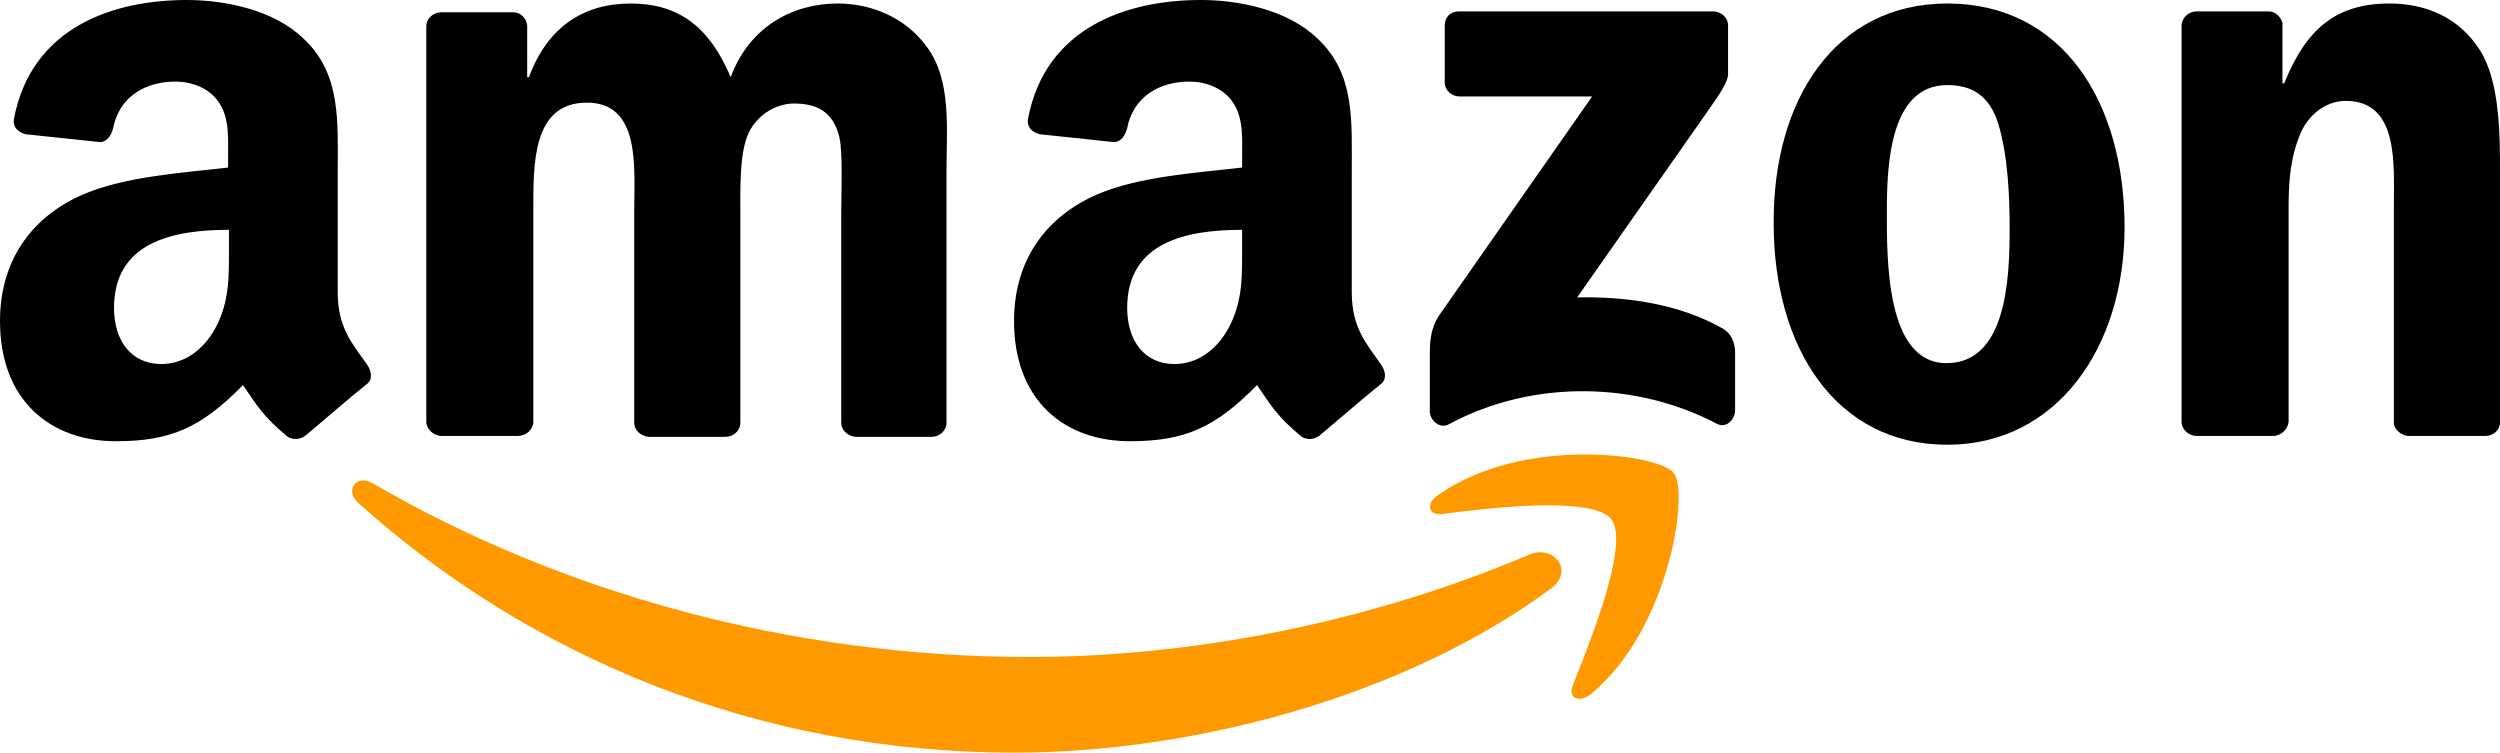
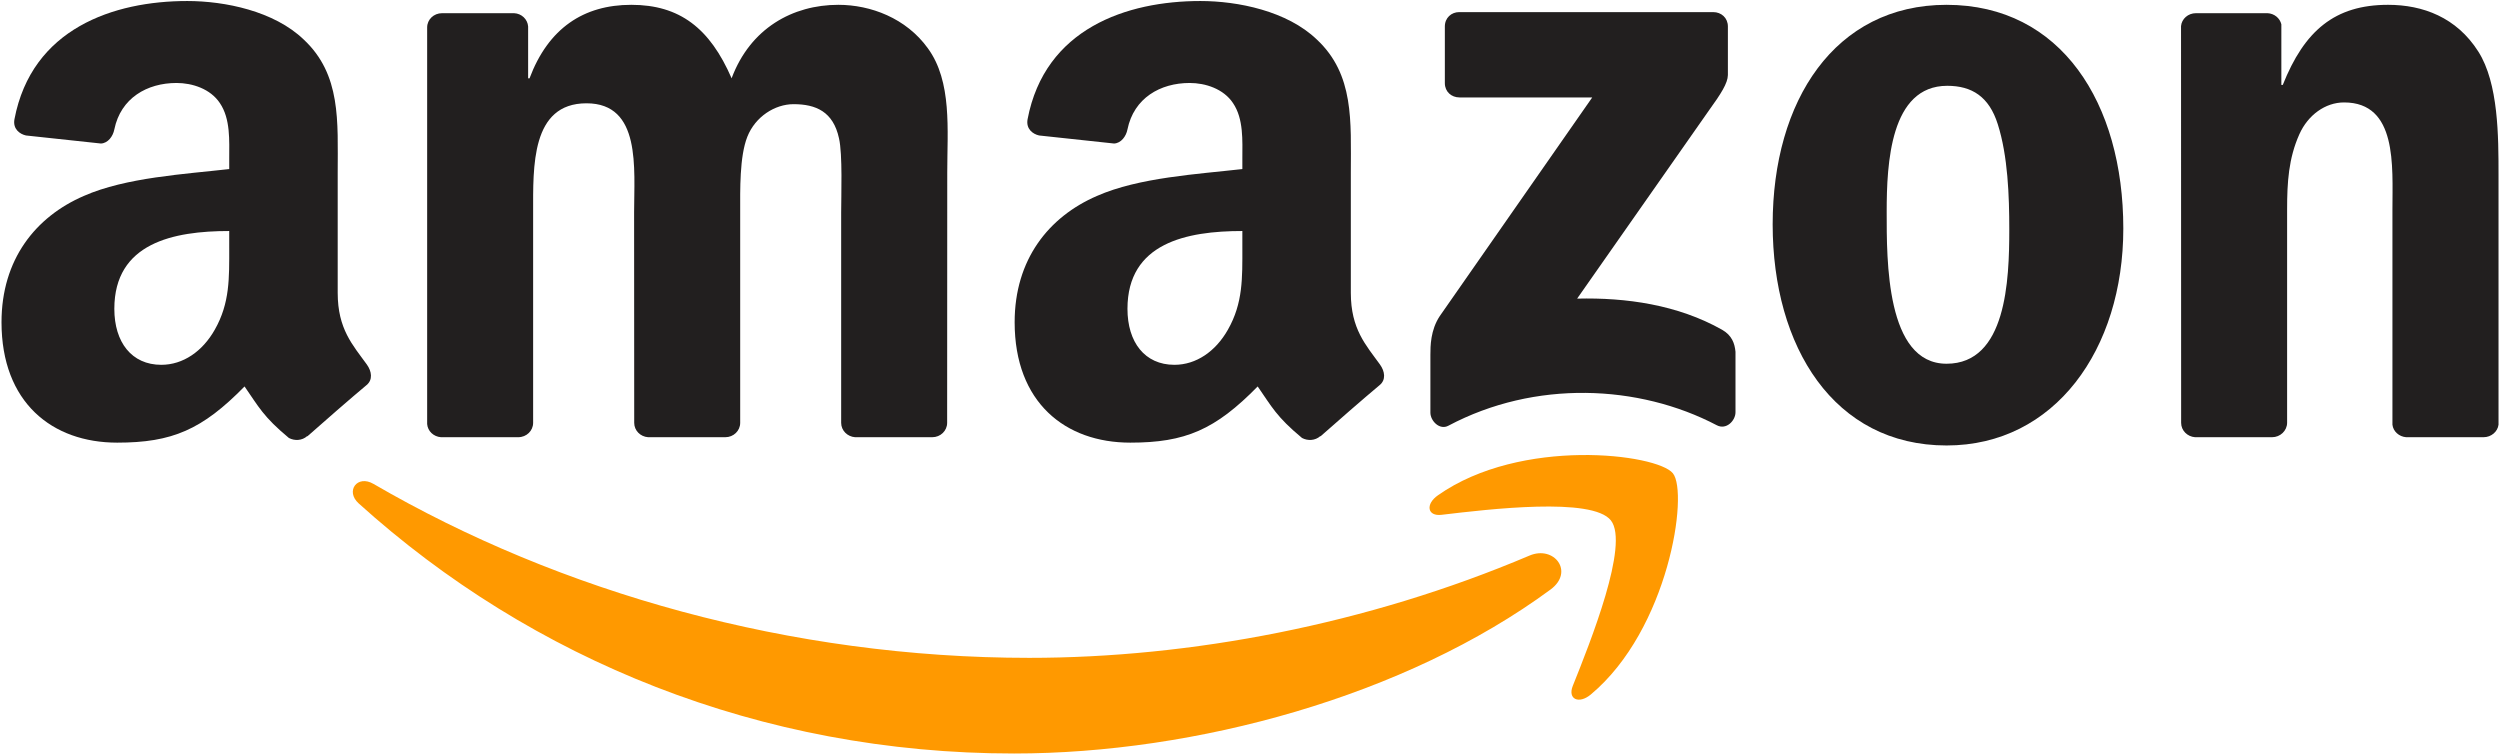
- <svg xmlns="http://www.w3.org/2000/svg" height="-3648" viewBox="163.5 263.1 285 85.8" width="2500">
-   <g clip-rule="evenodd" fill-rule="evenodd">
-     <path d="m340.3 330.2c-16.5 12.2-40.5 18.7-61.2 18.7-29 0-55-10.7-74.8-28.5-1.5-1.4-.2-3.3 1.7-2.2 21.3 12.4 47.6 19.8 74.8 19.8 18.3 0 38.5-3.8 57.1-11.7 2.8-1.1 5.1 1.9 2.4 3.9z" fill="#f90" />
-     <path d="m347.2 322.3c-2.1-2.7-14-1.3-19.3-.6-1.6.2-1.9-1.2-.4-2.2 9.5-6.7 25-4.7 26.8-2.5s-.5 17.8-9.4 25.2c-1.4 1.1-2.7.5-2.1-1 2-5 6.5-16.1 4.4-18.9z" fill="#f90" />
-     <path d="m328.2 272.5v-6.5c0-1 .7-1.6 1.6-1.6h29c.9 0 1.7.7 1.7 1.6v5.5c0 .9-.8 2.1-2.2 4.1l-15 21.4c5.6-.1 11.5.7 16.5 3.5 1.1.6 1.4 1.6 1.5 2.5v6.9c0 1-1 2.1-2.1 1.5-8.9-4.7-20.8-5.2-30.6.1-1 .5-2.1-.5-2.1-1.5v-6.6c0-1 0-2.8 1.1-4.4l17.4-24.9h-15.1c-.9 0-1.7-.7-1.7-1.6zm-105.7 40.3h-8.8c-.8-.1-1.5-.7-1.6-1.5v-45.2c0-.9.8-1.6 1.7-1.6h8.2c.9 0 1.5.7 1.6 1.5v5.9h.2c2.1-5.7 6.2-8.4 11.6-8.4 5.5 0 9 2.7 11.4 8.4 2.1-5.7 7-8.4 12.2-8.4 3.7 0 7.7 1.5 10.2 5 2.8 3.8 2.2 9.3 2.2 14.2v28.6c0 .9-.8 1.6-1.7 1.6h-8.7c-.9-.1-1.6-.8-1.6-1.6v-24c0-1.9.2-6.7-.2-8.5-.7-3-2.6-3.9-5.2-3.9-2.1 0-4.4 1.4-5.3 3.7s-.8 6.1-.8 8.7v24c0 .9-.8 1.6-1.7 1.6h-8.8c-.9-.1-1.6-.8-1.6-1.6v-24c0-5 .8-12.5-5.4-12.5-6.3 0-6.1 7.2-6.1 12.5v24c-.1.8-.8 1.5-1.8 1.5zm163-49.3c13.1 0 20.2 11.2 20.2 25.5 0 13.8-7.8 24.8-20.2 24.8-12.8 0-19.8-11.2-19.8-25.2-.1-14.1 7-25.1 19.8-25.1zm0 9.3c-6.5 0-6.9 8.9-6.9 14.4s-.1 17.3 6.8 17.3c6.8 0 7.2-9.5 7.2-15.3 0-3.8-.2-8.4-1.3-12-1-3.2-3-4.4-5.8-4.4zm37.1 40h-8.8c-.9-.1-1.6-.8-1.6-1.6v-45.3c.1-.8.8-1.5 1.7-1.5h8.2c.8 0 1.4.6 1.6 1.3v6.9h.2c2.5-6.2 5.9-9.1 12-9.1 3.9 0 7.8 1.4 10.3 5.3 2.3 3.6 2.3 9.7 2.3 14.1v28.5c-.1.8-.8 1.4-1.7 1.4h-8.8c-.8-.1-1.5-.7-1.6-1.4v-24.6c0-5 .6-12.2-5.5-12.2-2.1 0-4.1 1.4-5.1 3.6-1.2 2.8-1.4 5.5-1.4 8.6v24.4c-.1.9-.9 1.6-1.8 1.6zm-117.5-21.6c0 3.4.1 6.3-1.6 9.4-1.4 2.5-3.6 4-6.1 4-3.4 0-5.4-2.6-5.4-6.4 0-7.5 6.7-8.9 13.1-8.9zm8.9 21.5c-.6.5-1.4.6-2.1.2-2.9-2.4-3.5-3.6-5.1-5.9-4.8 4.9-8.3 6.4-14.5 6.4-7.4 0-13.2-4.6-13.2-13.7 0-7.2 3.9-12 9.4-14.4 4.8-2.1 11.5-2.5 16.6-3.1v-1.1c0-2.1.2-4.6-1.1-6.4-1.1-1.6-3.1-2.3-4.9-2.3-3.4 0-6.4 1.7-7.1 5.3-.2.8-.7 1.6-1.5 1.6l-8.5-.9c-.7-.2-1.5-.7-1.3-1.8 2-10.4 11.3-13.5 19.7-13.5 4.3 0 9.9 1.1 13.3 4.4 4.3 4 3.9 9.4 3.9 15.2v13.7c0 4.1 1.7 5.9 3.3 8.2.6.8.7 1.8 0 2.3-1.9 1.5-5.1 4.3-6.9 5.8zm-124.4-21.5c0 3.4.1 6.3-1.6 9.4-1.4 2.5-3.6 4-6.1 4-3.4 0-5.4-2.6-5.4-6.4 0-7.5 6.7-8.9 13.1-8.9zm8.8 21.5c-.6.5-1.4.6-2.1.2-2.9-2.4-3.5-3.6-5.1-5.9-4.8 4.9-8.3 6.4-14.5 6.4-7.4 0-13.2-4.6-13.2-13.7 0-7.2 3.9-12 9.4-14.4 4.8-2.1 11.5-2.5 16.6-3.1v-1.1c0-2.1.2-4.6-1.1-6.4-1.1-1.6-3.1-2.3-4.9-2.3-3.4 0-6.4 1.7-7.1 5.3-.2.8-.7 1.6-1.5 1.6l-8.5-.9c-.7-.2-1.5-.7-1.3-1.8 2-10.4 11.3-13.5 19.7-13.5 4.3 0 9.9 1.1 13.3 4.4 4.3 4 3.9 9.4 3.9 15.2v13.7c0 4.1 1.7 5.9 3.3 8.2.6.8.7 1.8 0 2.3-1.9 1.5-5.1 4.3-6.9 5.8z" />
-   </g>
+ <svg xmlns="http://www.w3.org/2000/svg" xmlns:xlink="http://www.w3.org/1999/xlink" version="1.1" width="603" height="182" style="fill:#221f1f" id="svg1936">
+   <path d="m 374.006,142.184 c -34.999,25.797 -85.729,39.561 -129.406,39.561 -61.243,0 -116.377,-22.651 -158.088,-60.325 -3.277,-2.963 -0.341,-7 3.592,-4.693 45.014,26.191 100.673,41.947 158.166,41.947 38.775,0 81.43,-8.022 120.65,-24.67 5.925,-2.517 10.88,3.88 5.086,8.18" id="path8" style="fill:#ff9900" />
+   <path d="m 388.557,125.536 c -4.457,-5.715 -29.573,-2.7 -40.846,-1.363 -3.434,0.419 -3.959,-2.569 -0.865,-4.719 20.003,-14.078 52.827,-10.015 56.655,-5.296 3.828,4.745 -0.996,37.647 -19.794,53.351 -2.884,2.412 -5.637,1.127 -4.352,-2.071 4.221,-10.539 13.685,-34.161 9.202,-39.902" id="path10" style="fill:#ff9900" />
+   <path d="M 348.497,20.066 V 6.381 c 0,-2.071 1.573,-3.461 3.461,-3.461 h 61.269 c 1.966,0 3.539,1.416 3.539,3.461 v 11.719 c -0.026,1.966 -1.678,4.536 -4.614,8.599 l -31.749,45.329 c 11.798,-0.288 24.251,1.468 34.947,7.498 2.412,1.363 3.067,3.356 3.251,5.322 V 99.451 c 0,1.992 -2.202,4.326 -4.509,3.12 -18.85,-9.884 -43.887,-10.959 -64.729,0.105 -2.124,1.154 -4.352,-1.154 -4.352,-3.146 V 85.661 c 0,-2.228 0.026,-6.03 2.255,-9.412 l 36.782,-52.748 h -32.011 c -1.966,0 -3.539,-1.389 -3.539,-3.434" id="path12" />
+   <path d="m 124.999,105.454 h -18.64 c -1.783,-0.131 -3.198,-1.468 -3.33,-3.172 V 6.617 c 0,-1.914 1.599,-3.434 3.592,-3.434 h 17.382 c 1.809,0.079 3.251,1.468 3.382,3.198 v 12.505 h 0.341 c 4.536,-12.086 13.056,-17.723 24.539,-17.723 11.666,0 18.955,5.637 24.198,17.723 4.509,-12.086 14.76,-17.723 25.745,-17.723 7.813,0 16.359,3.225 21.576,10.461 5.899,8.049 4.693,19.741 4.693,29.992 l -0.026,60.377 c 0,1.914 -1.599,3.461 -3.592,3.461 h -18.614 c -1.861,-0.131 -3.356,-1.625 -3.356,-3.461 V 51.29 c 0,-4.037 0.367,-14.105 -0.524,-17.932 -1.389,-6.423 -5.558,-8.232 -10.959,-8.232 -4.509,0 -9.228,3.015 -11.142,7.839 -1.914,4.824 -1.73,12.899 -1.73,18.326 v 50.703 c 0,1.914 -1.599,3.461 -3.592,3.461 h -18.614 c -1.888,-0.131 -3.356,-1.625 -3.356,-3.461 L 152.946,51.29 c 0,-10.67 1.757,-26.374 -11.483,-26.374 -13.397,0 -12.872,15.311 -12.872,26.374 v 50.703 c 0,1.914 -1.599,3.461 -3.592,3.461" id="path14" />
+   <path d="m 469.514,1.164 c 27.659,0 42.629,23.752 42.629,53.954 0,29.179 -16.543,52.329 -42.629,52.329 -27.161,0 -41.947,-23.752 -41.947,-53.351 0,-29.782 14.97,-52.932 41.947,-52.932 m 0.157,19.532 c -13.738,0 -14.603,18.719 -14.603,30.385 0,11.693 -0.184,36.651 14.445,36.651 14.445,0 15.127,-20.135 15.127,-32.404 0,-8.075 -0.341,-17.723 -2.779,-25.378 -2.097,-6.659 -6.266,-9.255 -12.191,-9.255" id="path16" />
+   <path d="M 548.008,105.454 H 529.446 c -1.861,-0.131 -3.356,-1.625 -3.356,-3.461 l -0.026,-95.691 c 0.157,-1.757 1.704,-3.12 3.592,-3.12 h 17.277 c 1.625,0.079 2.962,1.18 3.33,2.674 v 14.629 h 0.341 c 5.217,-13.082 12.532,-19.322 25.404,-19.322 8.363,0 16.517,3.015 21.76,11.273 4.876,7.655 4.876,20.528 4.876,29.782 v 60.22 c -0.21,1.678 -1.757,3.015 -3.592,3.015 h -18.693 c -1.704,-0.131 -3.12,-1.389 -3.303,-3.015 V 50.478 c 0,-10.461 1.206,-25.771 -11.667,-25.771 -4.535,0 -8.704,3.041 -10.775,7.655 -2.622,5.846 -2.962,11.667 -2.962,18.116 v 51.516 c -0.026,1.914 -1.652,3.461 -3.644,3.461" id="path18" />
+   <use xlink:href="#path30" transform="translate(244.3672)" id="use28" />
+   <path d="M 55.288,59.758 V 55.721 c -13.475,0 -27.711,2.884 -27.711,18.771 0,8.049 4.168,13.502 11.326,13.502 5.243,0 9.936,-3.225 12.899,-8.468 3.67,-6.449 3.487,-12.505 3.487,-19.767 m 18.797,45.434 c -1.232,1.101 -3.015,1.18 -4.404,0.446 -6.187,-5.138 -7.288,-7.524 -10.696,-12.427 -10.225,10.434 -17.46,13.554 -30.726,13.554 -15.678,0 -27.895,-9.674 -27.895,-29.048 0,-15.127 8.206,-25.43 19.872,-30.464 10.12,-4.457 24.251,-5.243 35.052,-6.476 v -2.412 c 0,-4.431 0.341,-9.674 -2.255,-13.502 -2.281,-3.434 -6.633,-4.85 -10.461,-4.85 -7.105,0 -13.449,3.644 -14.996,11.195 -0.315,1.678 -1.547,3.33 -3.225,3.408 L 6.263,32.676 C 4.742,32.335 3.064,31.103 3.484,28.77 7.652,6.853 27.446,0.246 45.169,0.246 c 9.071,0 20.921,2.412 28.078,9.281 9.071,8.468 8.206,19.767 8.206,32.063 v 29.048 c 0,8.73 3.618,12.558 7.026,17.277 1.206,1.678 1.468,3.697 -0.052,4.955 -3.801,3.172 -10.565,9.071 -14.288,12.374 l -0.052,-0.052" id="path30" />
</svg>
